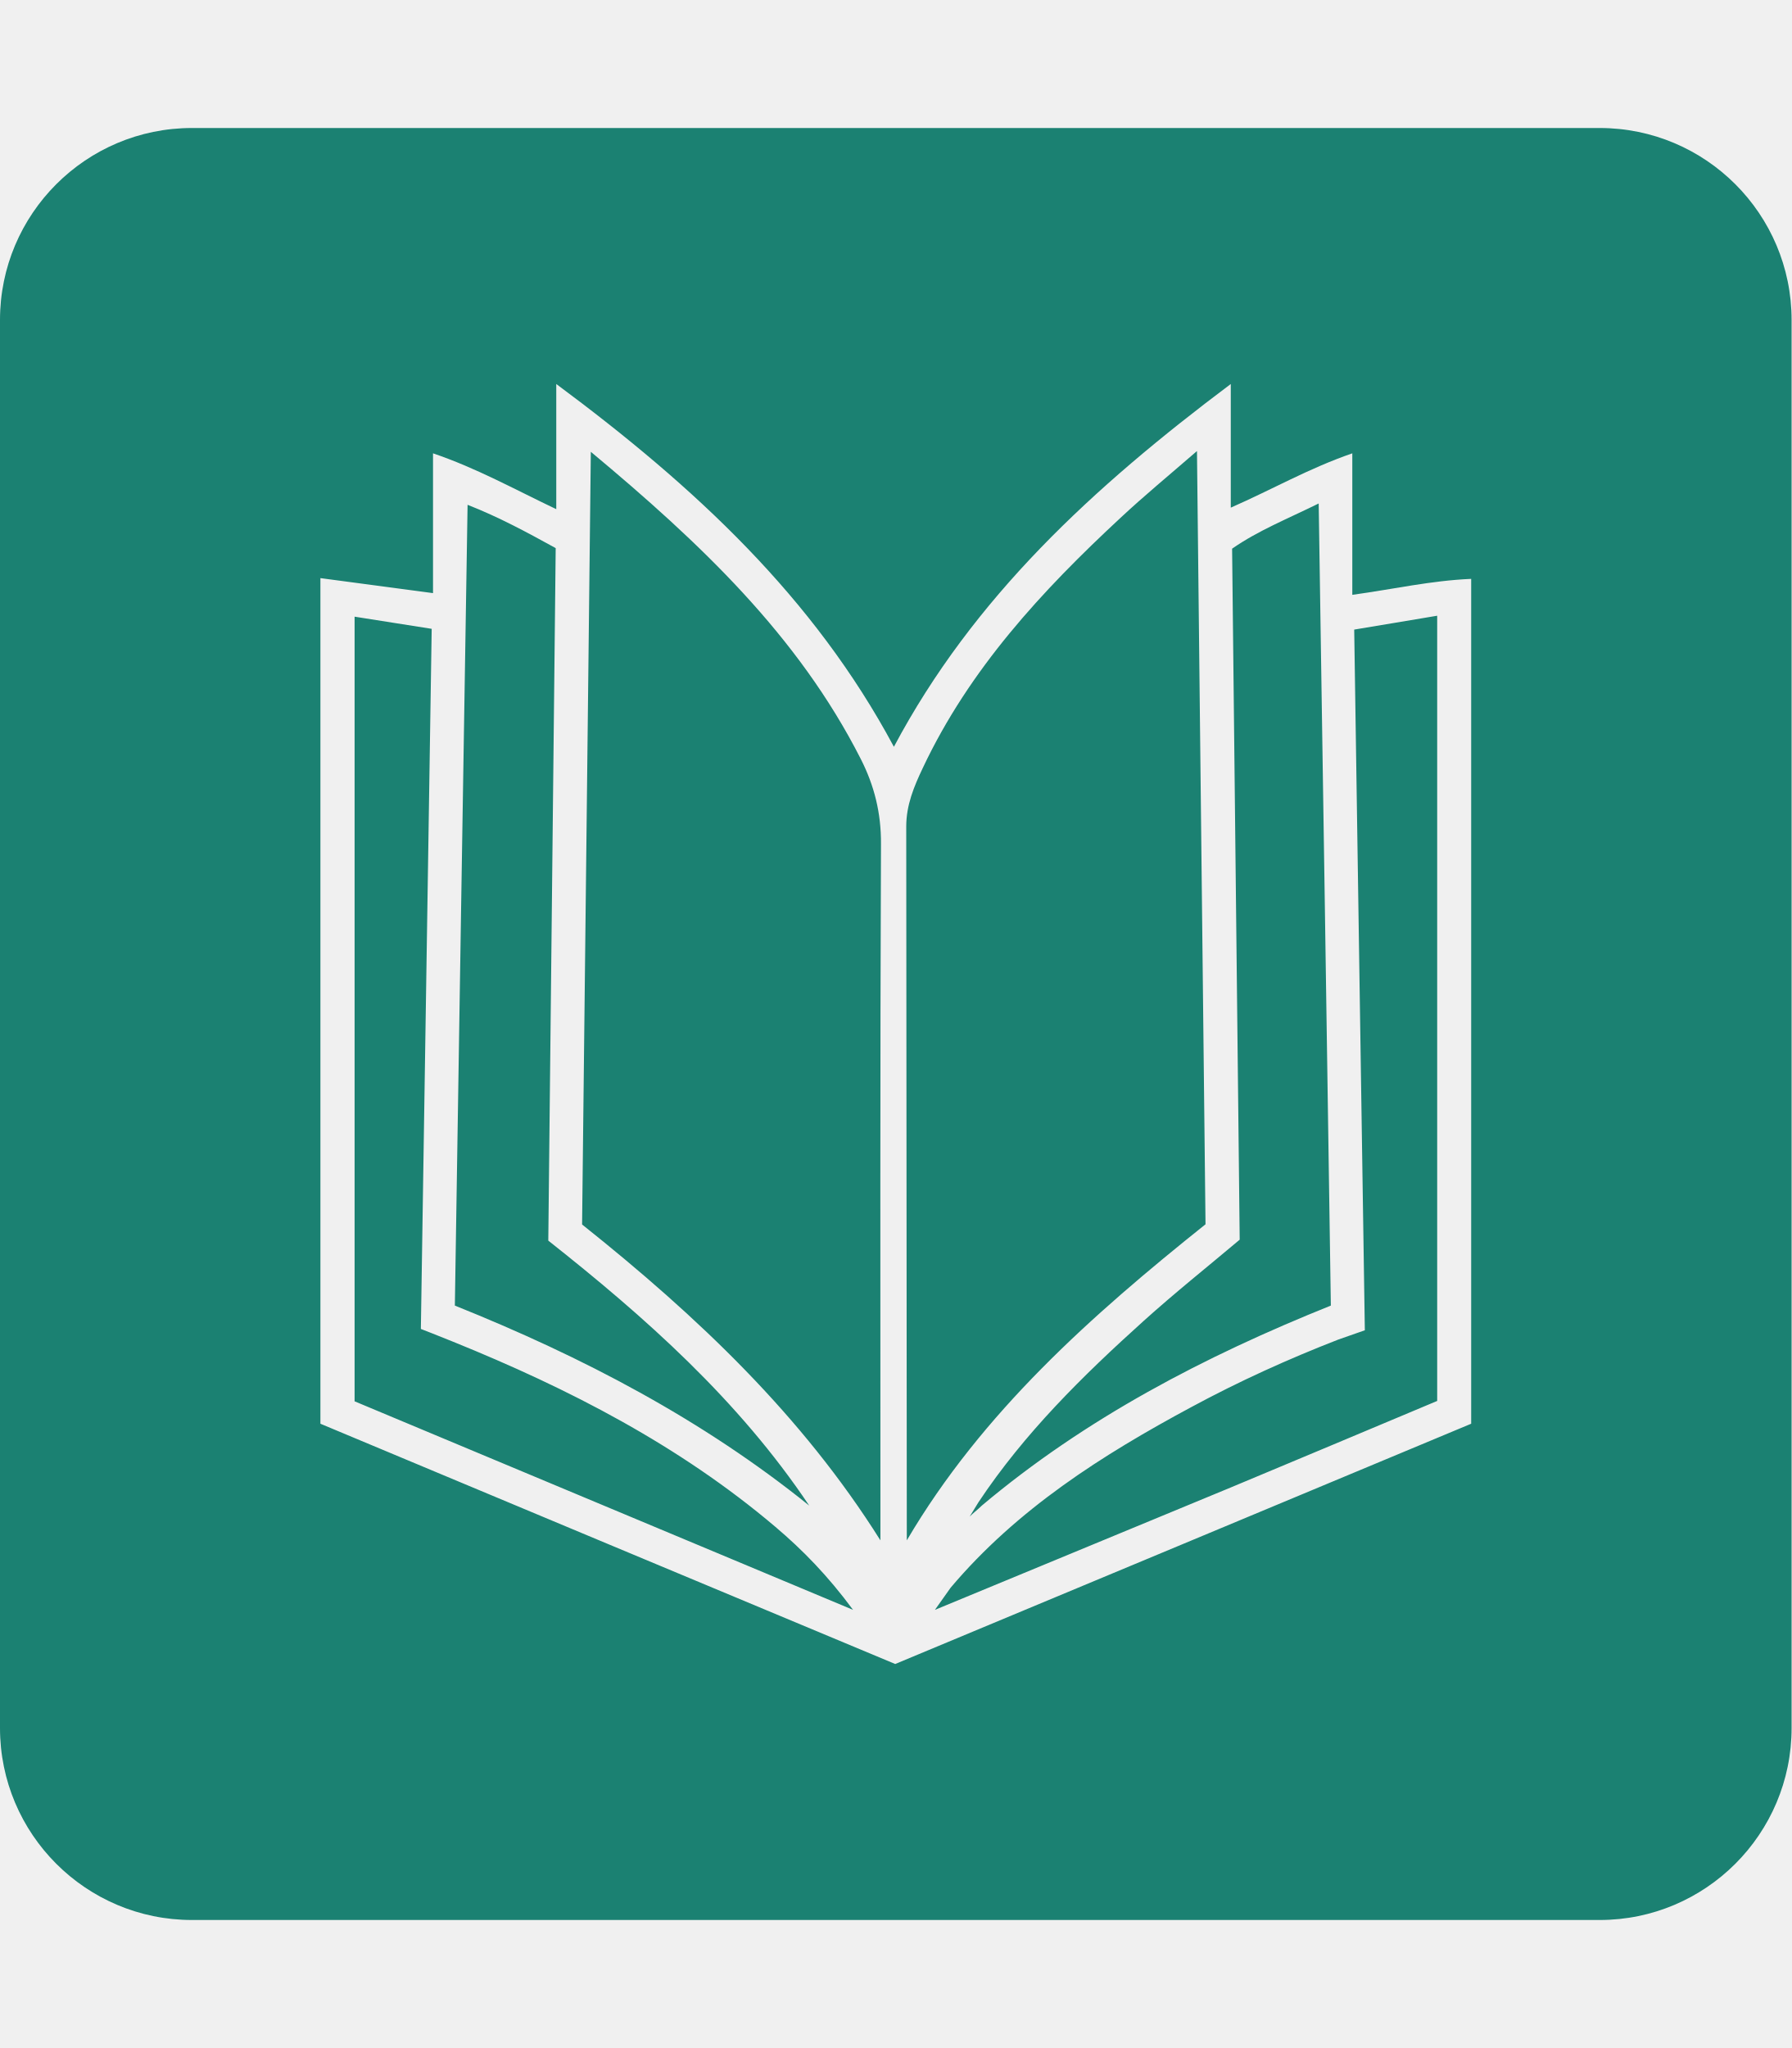
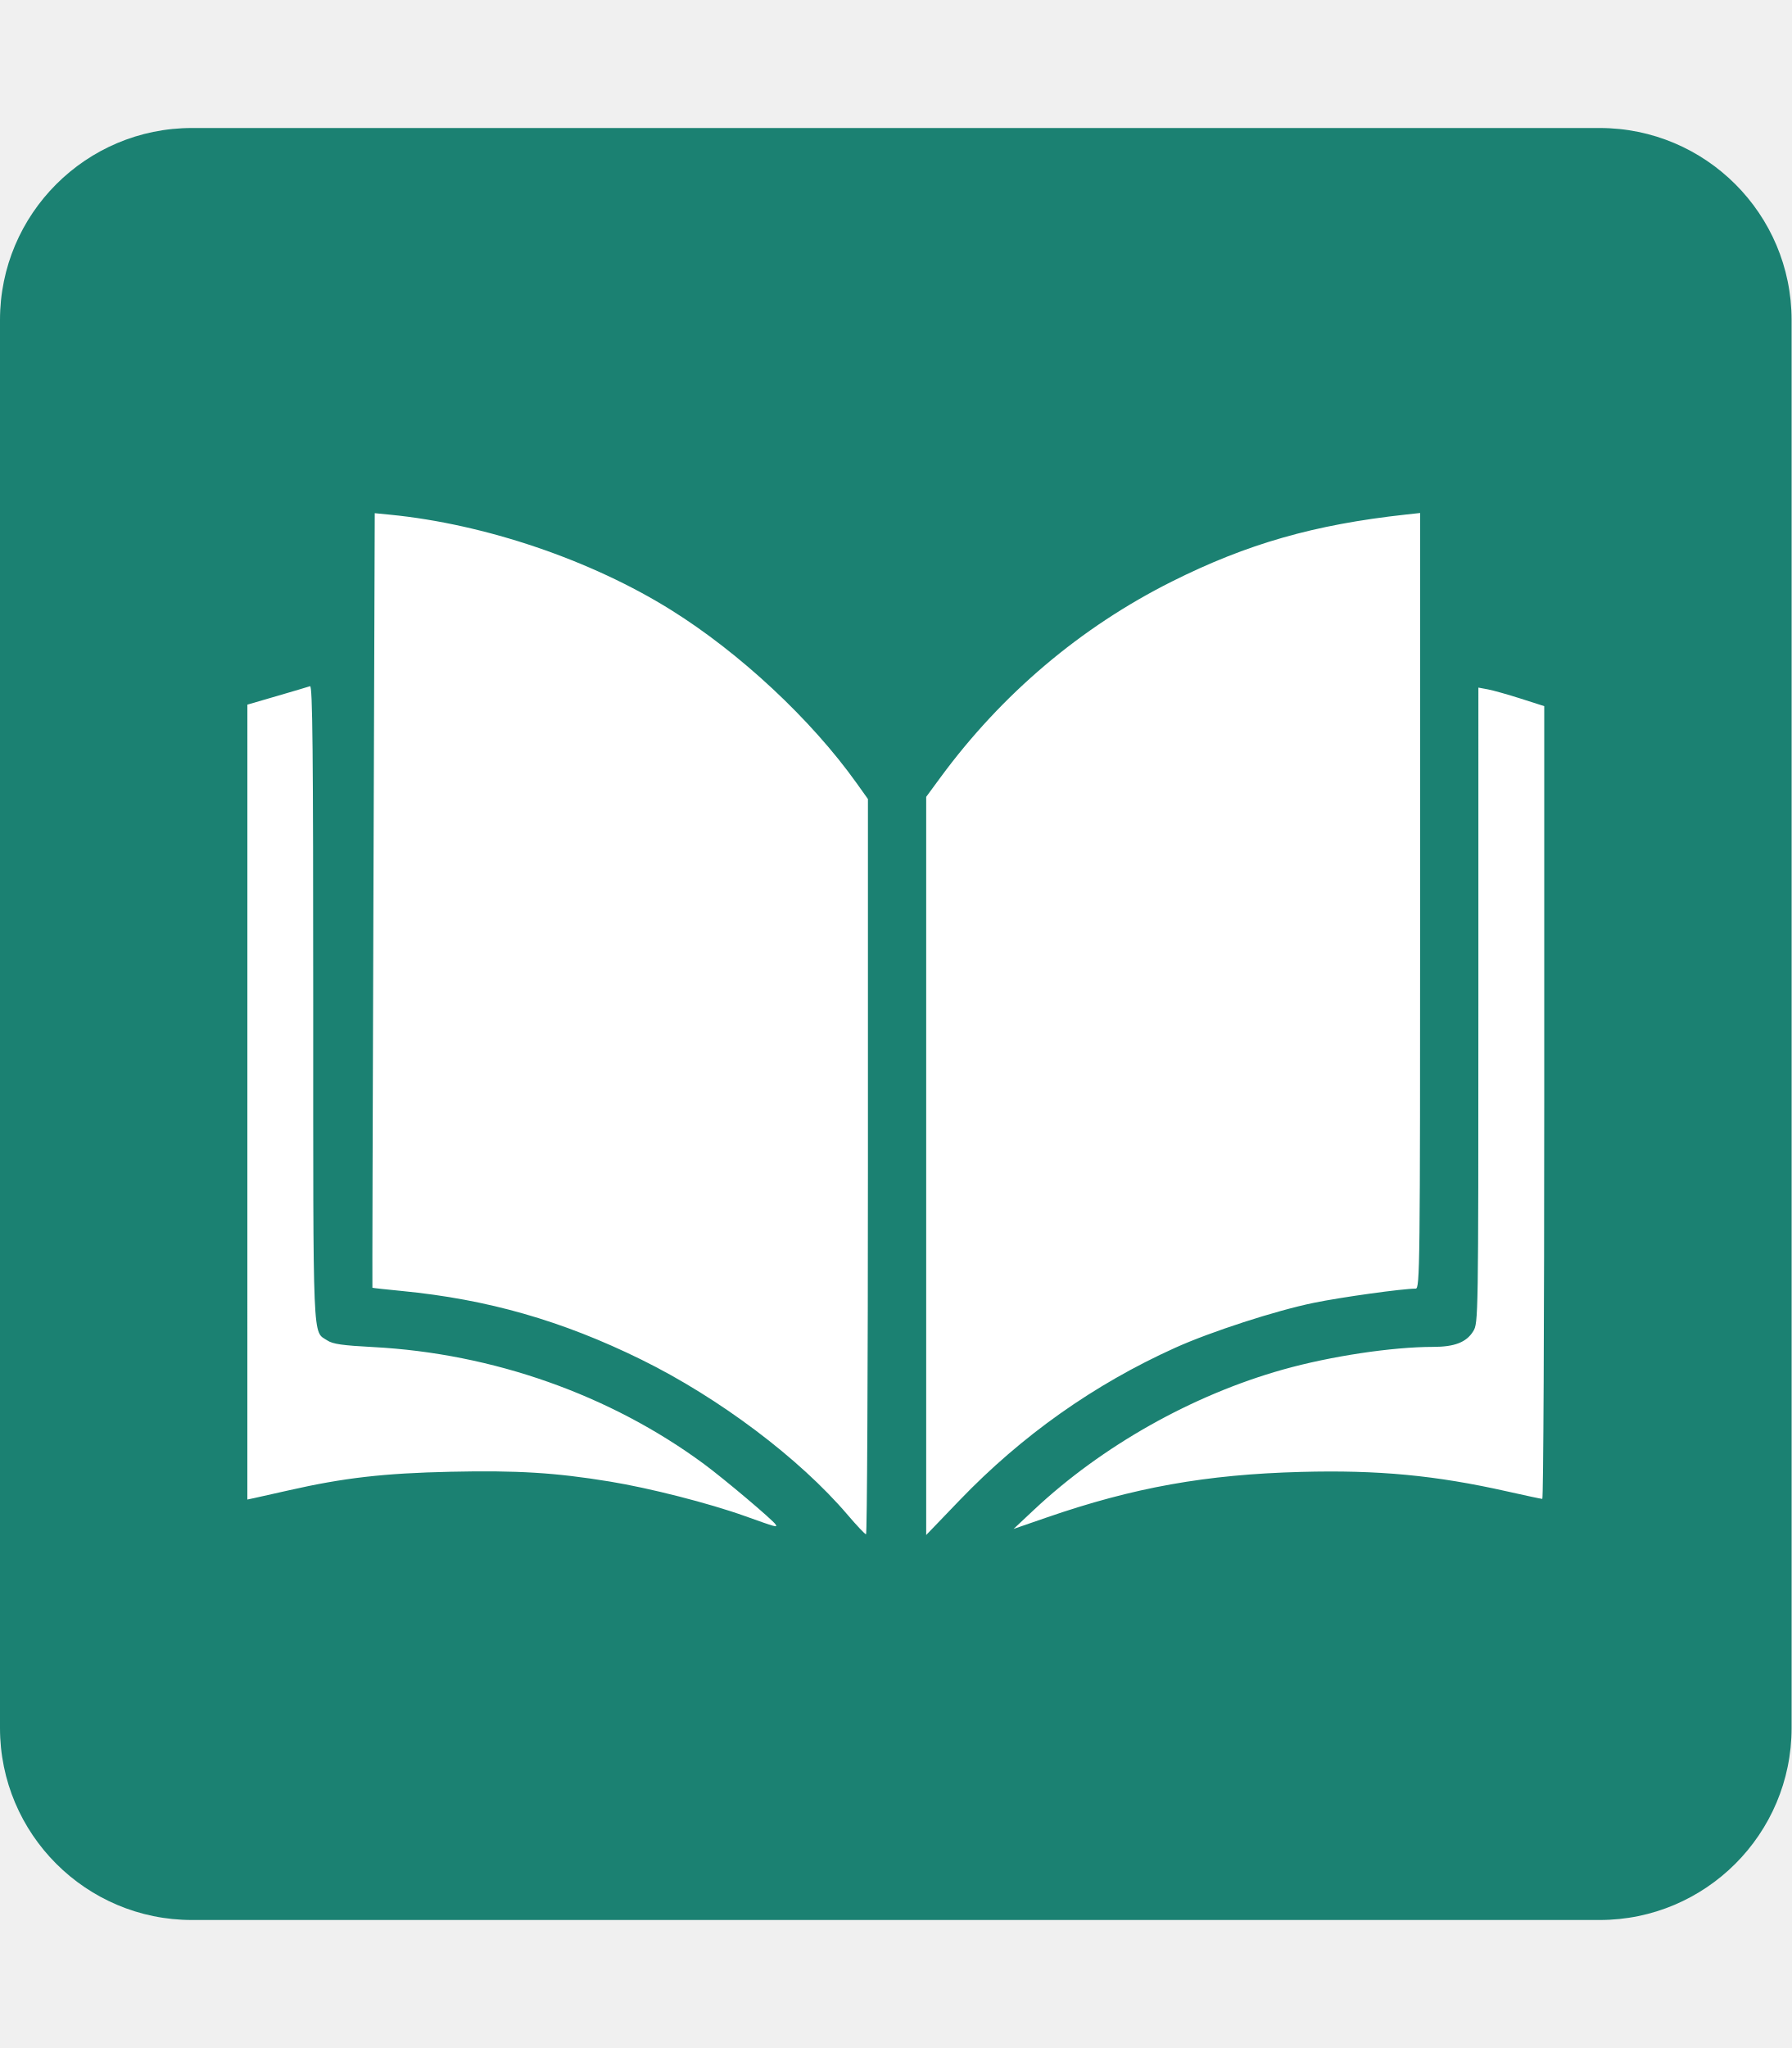
<svg xmlns="http://www.w3.org/2000/svg" width="448" height="512" viewBox="0 0 448 512" version="1.1" id="svg8">
  <defs id="defs2" />
  <g id="layer6">
-     <path d="M 48 32 C 21.5 32 0 53.5 0 80 L 0 432 C 0 458.5 21.5 480 48 480 L 400 480 C 426.5 480 448 458.5 448 432 L 448 80 C 448 53.5 426.5 32 400 32 L 48 32 z M 139.098 96 C 173.714 121.689 203.487 149.277 223.525 186.695 C 243.422 149.277 273.337 121.832 307.764 96 L 307.764 126.912 C 318.163 122.354 327.28 117.083 338.154 113.332 L 338.154 148.709 C 348.506 147.284 357.86 145.146 367.879 144.719 L 367.879 355.932 C 319.777 376.018 271.817 396.009 223.857 416 C 175.898 396.009 128.176 376.018 80.121 355.932 L 80.121 144.529 C 89.381 145.764 98.355 146.952 108.279 148.281 L 108.279 113.332 C 119.296 117.083 128.509 122.26 139.098 127.293 L 139.098 96 z M 299.311 112.762 C 292.188 118.935 286.016 124.016 280.223 129.43 C 260.516 147.711 242.376 167.322 230.742 192.014 C 228.558 196.62 226.611 201.225 226.611 206.639 L 226.754 385.088 C 245.558 353.083 273.099 328.723 301.447 306.072 C 300.735 241.873 300.023 178.148 299.311 112.762 z M 147.74 112.951 C 146.98 178.48 146.267 242.586 145.555 306.121 C 174.52 329.199 200.543 353.89 220.154 385.088 L 220.154 379.057 C 220.154 323.025 220.059 266.993 220.297 210.961 C 220.344 203.268 218.634 196.383 215.215 189.688 C 199.545 158.87 175.091 135.744 147.74 112.951 z M 329.748 125.867 C 321.961 129.713 314.649 132.611 308.096 137.17 C 308.713 194.911 309.377 252.416 309.994 309.92 C 301.874 316.758 293.707 323.262 285.967 330.242 C 270.724 343.965 256.1 358.353 244.656 375.59 L 242.471 379.152 C 242.993 378.63 243.375 378.297 243.707 378.012 C 244.324 377.489 244.94 376.968 245.51 376.398 C 271.484 354.555 301.21 339.075 332.787 326.396 C 331.79 259.68 330.793 193.153 329.748 125.867 z M 116.922 126.201 C 115.83 193.25 114.785 259.775 113.74 326.396 C 145.697 339.217 175.661 354.888 202.348 376.398 C 184.636 349.949 161.273 329.245 137.104 310.156 C 137.721 251.845 138.338 194.389 138.955 137.027 C 131.69 133.039 124.899 129.335 116.922 126.201 z M 359.379 153.932 C 352.399 155.119 345.704 156.211 338.629 157.398 C 339.531 215.567 340.385 275.207 341.287 332.568 L 334.639 334.896 C 322.055 339.787 309.805 345.343 297.934 351.754 C 275.568 363.768 254.342 377.251 237.723 396.91 L 233.781 402.467 L 307.715 371.887 C 324.857 364.717 341.999 357.547 359.379 350.234 L 359.379 153.932 z M 88.668 154.168 L 88.668 350.328 C 129.98 367.613 170.96 384.755 213.316 402.467 C 206.953 393.872 200.732 387.51 193.895 381.717 C 169.867 361.346 142.231 347.147 113.266 335.418 C 110.512 334.278 105.24 332.236 105.24 332.236 C 106.142 274.827 107.045 215.186 107.947 157.207 L 88.668 154.168 z " id="path2" style="fill:#1b8172;fill-opacity:1" />
+     <path d="M 48,32 C 21.5,32 0,53.5 0,80 v 352 c 0,26.5 21.5,48 48,48 h 352 c 26.5,0 48,-21.5 48,-48 V 80 C 448,53.5 426.5,32 400,32 Z" id="path2" style="fill:#1b8172;fill-opacity:1" />
+     <path style="fill:#ffffff;stroke-width:1" d="m 211.966,378.729 c -12.044,-14.139 -32.147,-29.264 -51.621,-38.839 -19.783,-9.726 -38.386,-15.054 -59.855,-17.144 -4.006,-0.39 -7.321,-0.754 -7.367,-0.809 -0.046,-0.055 0.067,-43.647 0.251,-96.871 l 0.334,-96.771 3.866,0.382 c 23.711,2.341 50.162,11.308 70.18,23.791 17.251,10.757 35.064,27.366 46.421,43.281 l 2.858,4.005 v 91.919 c 0,50.556 -0.214,91.912 -0.475,91.904 -0.261,-0.008 -2.328,-2.191 -4.592,-4.849 z m 19.635,-87.247 v -92.271 l 3.586,-4.875 c 15.341,-20.853 35.06,-37.54 57.852,-48.957 18.807,-9.421 35.599,-14.229 58.43,-16.732 l 3.642,-0.399 v 96.954 c 0,92.044 -0.056,96.954 -1.112,96.954 -3.258,0 -18.55,2.13 -25.464,3.548 -9.515,1.95 -25.754,7.215 -34.679,11.243 -20.273,9.149 -38.341,21.927 -53.913,38.129 l -8.342,8.679 z m 26.919,85.999 c 17.053,-15.998 39.628,-28.712 62.304,-35.091 11.866,-3.338 27.298,-5.668 37.542,-5.668 5.371,0 8.35,-1.164 10.031,-3.921 1.264,-2.073 1.278,-2.975 1.281,-81.499 l 0.002,-79.402 2.375,0.443 c 1.306,0.244 5.012,1.286 8.234,2.317 l 5.859,1.874 v 99.095 c 0,54.502 -0.218,99.095 -0.485,99.095 -0.267,0 -4.186,-0.834 -8.709,-1.853 -17.962,-4.046 -32.34,-5.41 -51.612,-4.895 -23.74,0.634 -41.883,3.886 -63.655,11.411 l -8.234,2.846 z m -72.206,1.552 c -8.997,-3.222 -23.856,-7.018 -33.886,-8.656 -13.639,-2.228 -23.048,-2.805 -39.764,-2.44 -16.609,0.363 -26.655,1.514 -40.36,4.624 -3.832,0.87 -7.751,1.748 -8.709,1.952 l -1.742,0.372 0.003,-99.363 0.003,-99.363 7.44,-2.167 c 4.092,-1.192 7.796,-2.291 8.231,-2.443 0.631,-0.22 0.792,15.916 0.792,79.313 0,86.753 -0.209,81.799 3.556,84.266 1.351,0.885 3.804,1.237 11.403,1.637 29.963,1.577 59.311,11.946 82.754,29.238 5.067,3.738 17.228,14.001 17.925,15.129 0.485,0.785 0.168,0.698 -7.646,-2.1 z" id="path1046" />
  </g>
</svg>
